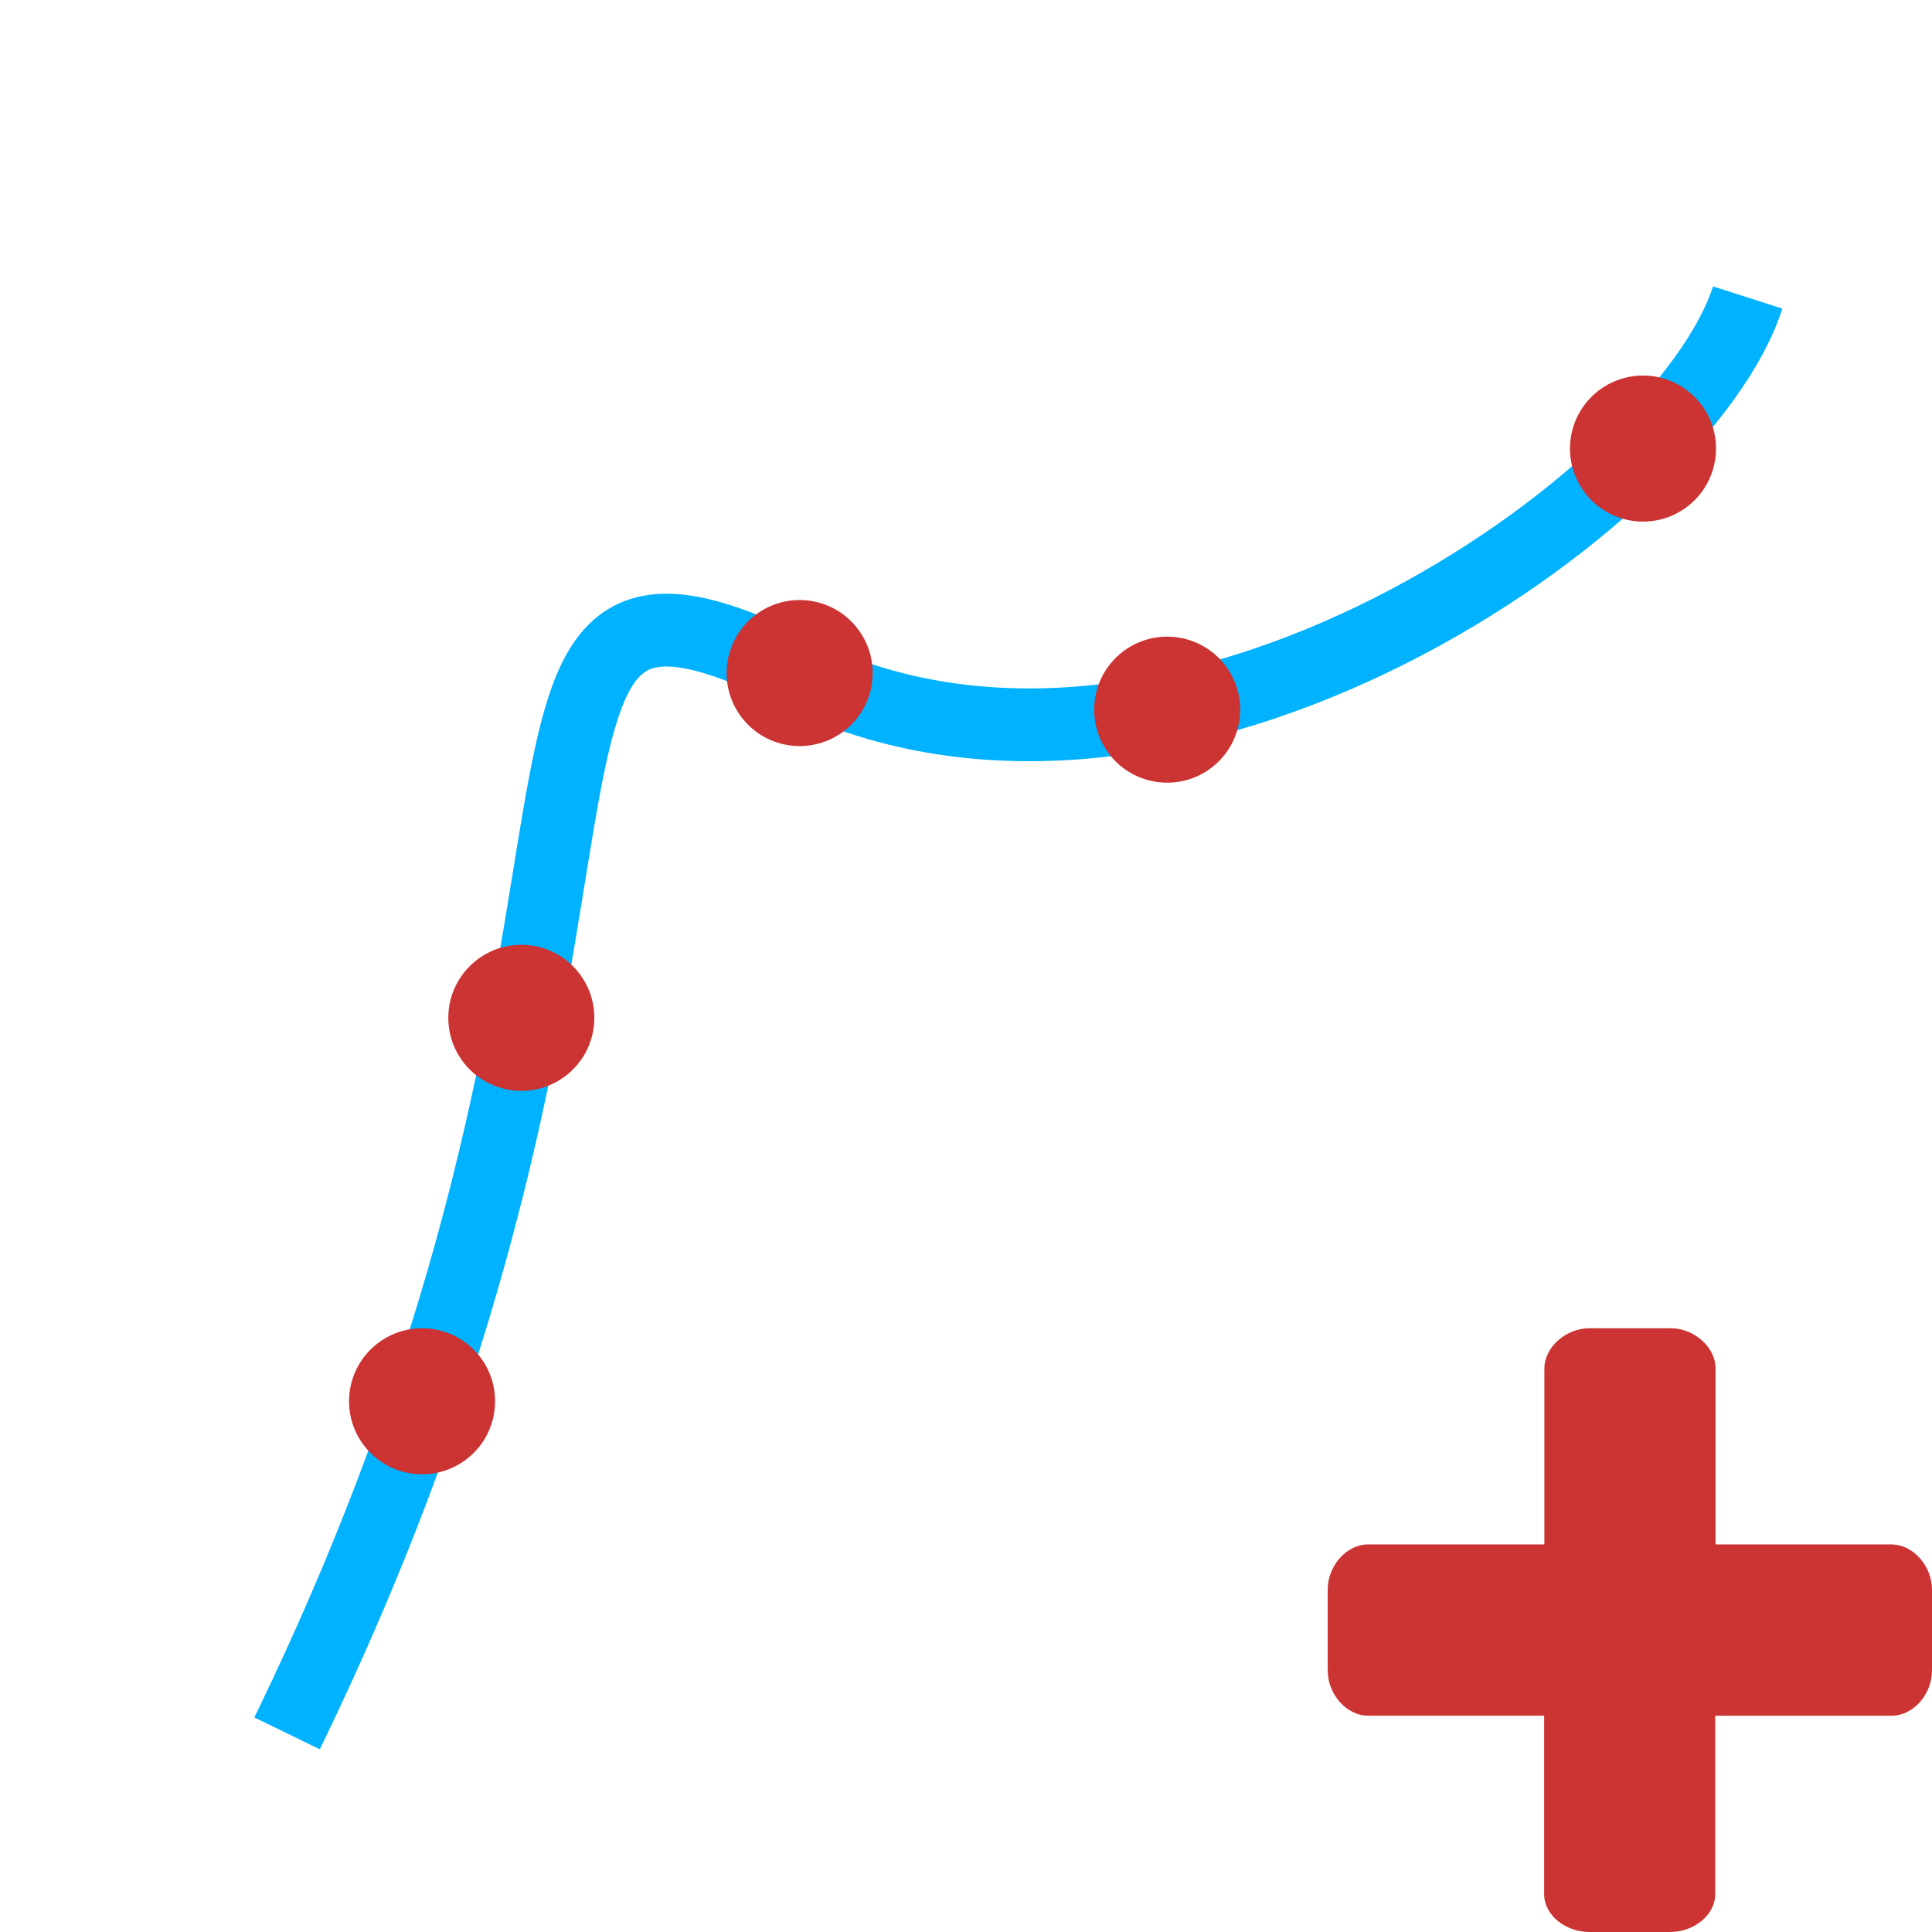
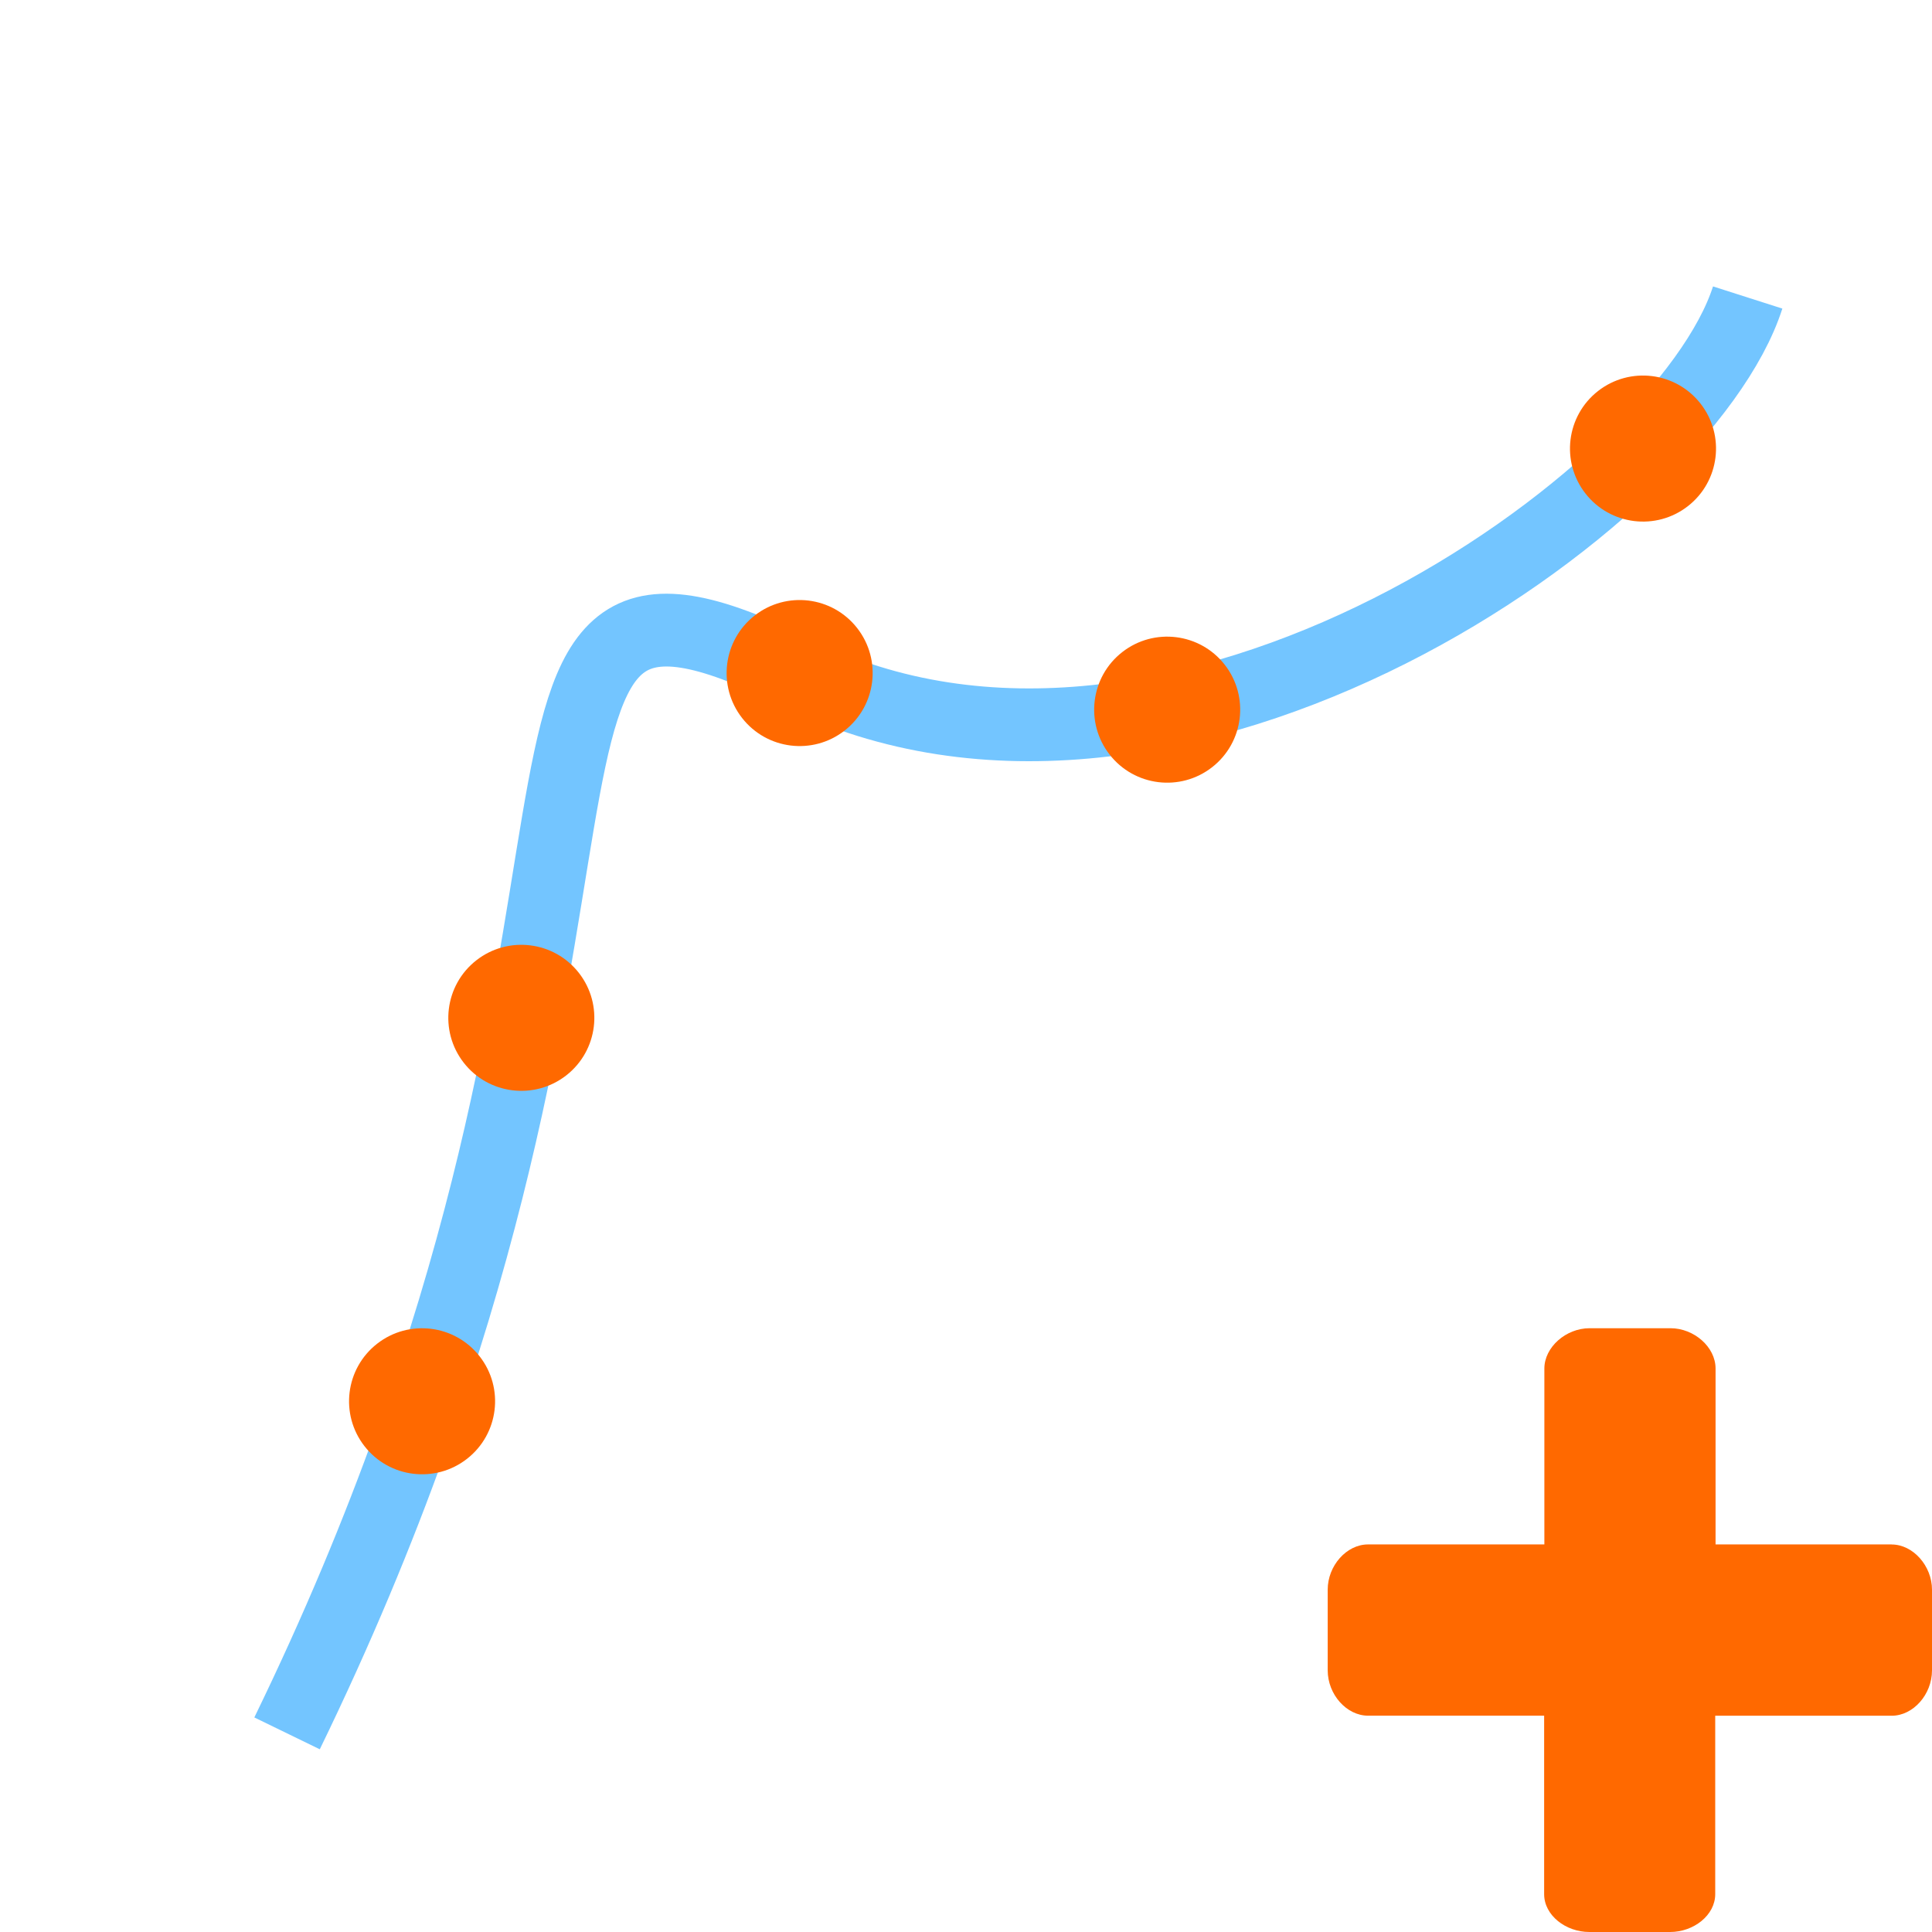
<svg xmlns="http://www.w3.org/2000/svg" width="128" height="128" viewBox="0 0 33.867 33.867" version="1.1" id="svg5" xml:space="preserve">
  <defs id="defs2">
    <style type="text/css" id="style7514">
   
    .fil0 {fill:black}
   
  </style>
    <style id="style7645">
      .cls-1 {
        stroke-width: 0px;
      }
    </style>
    <style type="text/css" id="style7514-5">
   
    .fil0 {fill:black}
   
  </style>
    <style id="style7645-0">
      .cls-1 {
        stroke-width: 0px;
      }
    </style>
    <style type="text/css" id="style7514-0">
   
    .fil0 {fill:black}
   
  </style>
    <style id="style7645-4">
      .cls-1 {
        stroke-width: 0px;
      }
    </style>
    <style type="text/css" id="style7514-9">
   
    .fil0 {fill:black}
   
  </style>
  </defs>
  <g id="layer1">
-     <path style="fill:none;fill-opacity:1;stroke:#00b2ff;stroke-width:1.276;stroke-dasharray:none;stroke-dashoffset:0" d="M 5.032,30.385 C 12.149,15.757 7.607,8.628 13.947,11.781 20.589,15.084 29.507,8.746 30.636,5.215" id="path3869" />
-     <rect style="fill:#cc3333;stroke-width:0.612;stroke-opacity:0.961;fill-opacity:1" id="rect234" width="5.292" height="5.292" x="2.386" y="-5.639" />
+     <path style="fill:none;fill-opacity:1;stroke:#73C5FF;stroke-width:1.276;stroke-dasharray:none;stroke-dashoffset:0" d="M 5.032,30.385 C 12.149,15.757 7.607,8.628 13.947,11.781 20.589,15.084 29.507,8.746 30.636,5.215" id="path3869" />
+     <rect style="fill:#FF6900;stroke-width:0.612;stroke-opacity:0.961;fill-opacity:1" id="rect234" width="5.292" height="5.292" x="2.386" y="-5.639" />
    <rect style="fill:#4db2cc;fill-opacity:1;stroke-width:0.612;stroke-opacity:0.961" id="rect234-1" width="5.292" height="5.292" x="9.883" y="-5.639" />
-     <rect style="fill:#00b2ff;fill-opacity:1;stroke-width:0.612;stroke-opacity:0.961" id="rect234-1-3" width="5.292" height="5.292" x="17.381" y="-5.639" />
-     <g id="g4906-6" transform="matrix(0.5496948,0,0,0.5496948,19.76289,-7.259279)" style="fill:#cc3333;fill-opacity:1">
-       <path d="m 45.898,26.37 h -9.022 v -2.249 c 0,-0.185 -0.106,-0.344 -0.265,-0.423 -0.185,-0.079 -0.37,-0.026 -0.476,0.079 l -5.371,4.577 c -0.106,0.079 -0.185,0.238 -0.185,0.344 0,0.159 0.079,0.265 0.185,0.37 l 5.371,4.577 c 0.079,0.079 0.185,0.106 0.291,0.106 0.079,0 0.106,-0.026 0.185,-0.026 0.159,-0.079 0.265,-0.265 0.265,-0.45 V 31.106 h 8.996 c 0.265,0 0.45,-0.238 0.45,-0.476 v -3.81 c 0.026,-0.265 -0.159,-0.45 -0.423,-0.45 z" id="path4880-4" style="fill:#cc3333;fill-opacity:1;stroke-width:0.265" />
-       <path d="m 31.082,20.02 h 8.969 v 2.223 c 0,0.159 0.106,0.344 0.265,0.423 0.079,0.026 0.159,0.026 0.238,0.026 0.106,0 0.185,-0.026 0.291,-0.106 l 5.371,-4.577 c 0.106,-0.079 0.159,-0.238 0.159,-0.344 0,-0.159 -0.026,-0.291 -0.159,-0.37 l -5.397,-4.604 c -0.159,-0.106 -0.344,-0.159 -0.529,-0.079 -0.159,0.079 -0.265,0.265 -0.265,0.45 v 2.223 h -8.943 c -0.265,0 -0.476,0.238 -0.476,0.476 v 3.784 c -0.026,0.238 0.212,0.476 0.476,0.476 z" id="path4882-5" style="fill:#cc3333;fill-opacity:1;stroke-width:0.265" />
+     <rect style="fill:#73C5FF;fill-opacity:1;stroke-width:0.612;stroke-opacity:0.961" id="rect234-1-3" width="5.292" height="5.292" x="17.381" y="-5.639" />
+     <g id="g4906-6" transform="matrix(0.5496948,0,0,0.5496948,19.76289,-7.259279)" style="fill:#FF6900;fill-opacity:1">
+       <path d="m 45.898,26.37 h -9.022 v -2.249 c 0,-0.185 -0.106,-0.344 -0.265,-0.423 -0.185,-0.079 -0.37,-0.026 -0.476,0.079 l -5.371,4.577 c -0.106,0.079 -0.185,0.238 -0.185,0.344 0,0.159 0.079,0.265 0.185,0.37 l 5.371,4.577 c 0.079,0.079 0.185,0.106 0.291,0.106 0.079,0 0.106,-0.026 0.185,-0.026 0.159,-0.079 0.265,-0.265 0.265,-0.45 V 31.106 h 8.996 c 0.265,0 0.45,-0.238 0.45,-0.476 v -3.81 c 0.026,-0.265 -0.159,-0.45 -0.423,-0.45 z" id="path4880-4" style="fill:#FF6900;fill-opacity:1;stroke-width:0.265" />
+       <path d="m 31.082,20.02 h 8.969 v 2.223 c 0,0.159 0.106,0.344 0.265,0.423 0.079,0.026 0.159,0.026 0.238,0.026 0.106,0 0.185,-0.026 0.291,-0.106 l 5.371,-4.577 c 0.106,-0.079 0.159,-0.238 0.159,-0.344 0,-0.159 -0.026,-0.291 -0.159,-0.37 l -5.397,-4.604 c -0.159,-0.106 -0.344,-0.159 -0.529,-0.079 -0.159,0.079 -0.265,0.265 -0.265,0.45 v 2.223 h -8.943 c -0.265,0 -0.476,0.238 -0.476,0.476 v 3.784 c -0.026,0.238 0.212,0.476 0.476,0.476 z" id="path4882-5" style="fill:#FF6900;fill-opacity:1;stroke-width:0.265" />
    </g>
-     <path d="m 33.16,27.073 h -3.087 v -3.083 c 0,-0.379 -0.379,-0.707 -0.79,-0.707 h -1.419 c -0.413,0 -0.792,0.332 -0.792,0.707 v 3.083 h -3.091 c -0.379,0 -0.707,0.376 -0.707,0.792 v 1.415 c 0,0.424 0.332,0.795 0.707,0.795 h 3.087 v 3.128 c 0,0.372 0.379,0.664 0.792,0.664 h 1.417 c 0.411,0 0.79,-0.293 0.79,-0.664 v -3.127 h 3.093 c 0.379,0 0.707,-0.374 0.707,-0.795 V 27.866 c 0,-0.416 -0.332,-0.792 -0.707,-0.792 z" fill-rule="evenodd" id="path4951-7" style="fill:#cc3333;fill-opacity:1;stroke-width:0.141" />
-     <circle style="fill:#cc3333;fill-opacity:1;stroke:none;stroke-width:0.435;stroke-dasharray:none;stroke-opacity:1" id="path2217-2-1-4-9" cx="-8.47" cy="-22.397" r="1.28" transform="rotate(142.0157)" />
-     <circle style="fill:#cc3333;fill-opacity:1;stroke:none;stroke-width:0.435;stroke-dasharray:none;stroke-opacity:1" id="path2217-2-1-4-9-0" cx="-3.787" cy="-17.926" r="1.28" transform="rotate(142.0157)" />
-     <circle style="fill:#cc3333;fill-opacity:1;stroke:none;stroke-width:0.435;stroke-dasharray:none;stroke-opacity:1" id="path2217-2-1-4-9-7" cx="3.778" cy="-19.687" r="1.28" transform="rotate(142.0157)" />
-     <circle style="fill:#cc3333;fill-opacity:1;stroke:none;stroke-width:0.435;stroke-dasharray:none;stroke-opacity:1" id="path2217-2-1-4-9-9" cx="9.286" cy="-23.914" r="1.28" transform="rotate(142.0157)" />
-     <circle style="fill:#cc3333;fill-opacity:1;stroke:none;stroke-width:0.435;stroke-dasharray:none;stroke-opacity:1" id="path2217-2-1-4-9-5" cx="-17.861" cy="-23.923" r="1.28" transform="rotate(142.0157)" />
+     <path d="m 33.16,27.073 h -3.087 v -3.083 c 0,-0.379 -0.379,-0.707 -0.79,-0.707 h -1.419 c -0.413,0 -0.792,0.332 -0.792,0.707 v 3.083 h -3.091 c -0.379,0 -0.707,0.376 -0.707,0.792 v 1.415 c 0,0.424 0.332,0.795 0.707,0.795 h 3.087 v 3.128 c 0,0.372 0.379,0.664 0.792,0.664 h 1.417 c 0.411,0 0.79,-0.293 0.79,-0.664 v -3.127 h 3.093 c 0.379,0 0.707,-0.374 0.707,-0.795 V 27.866 c 0,-0.416 -0.332,-0.792 -0.707,-0.792 z" fill-rule="evenodd" id="path4951-7" style="fill:#FF6900;fill-opacity:1;stroke-width:0.141" />
+     <circle style="fill:#FF6900;fill-opacity:1;stroke:none;stroke-width:0.435;stroke-dasharray:none;stroke-opacity:1" id="path2217-2-1-4-9" cx="-8.47" cy="-22.397" r="1.28" transform="rotate(142.0157)" />
+     <circle style="fill:#FF6900;fill-opacity:1;stroke:none;stroke-width:0.435;stroke-dasharray:none;stroke-opacity:1" id="path2217-2-1-4-9-0" cx="-3.787" cy="-17.926" r="1.28" transform="rotate(142.0157)" />
+     <circle style="fill:#FF6900;fill-opacity:1;stroke:none;stroke-width:0.435;stroke-dasharray:none;stroke-opacity:1" id="path2217-2-1-4-9-7" cx="3.778" cy="-19.687" r="1.28" transform="rotate(142.0157)" />
+     <circle style="fill:#FF6900;fill-opacity:1;stroke:none;stroke-width:0.435;stroke-dasharray:none;stroke-opacity:1" id="path2217-2-1-4-9-9" cx="9.286" cy="-23.914" r="1.28" transform="rotate(142.0157)" />
+     <circle style="fill:#FF6900;fill-opacity:1;stroke:none;stroke-width:0.435;stroke-dasharray:none;stroke-opacity:1" id="path2217-2-1-4-9-5" cx="-17.861" cy="-23.923" r="1.28" transform="rotate(142.0157)" />
  </g>
</svg>
